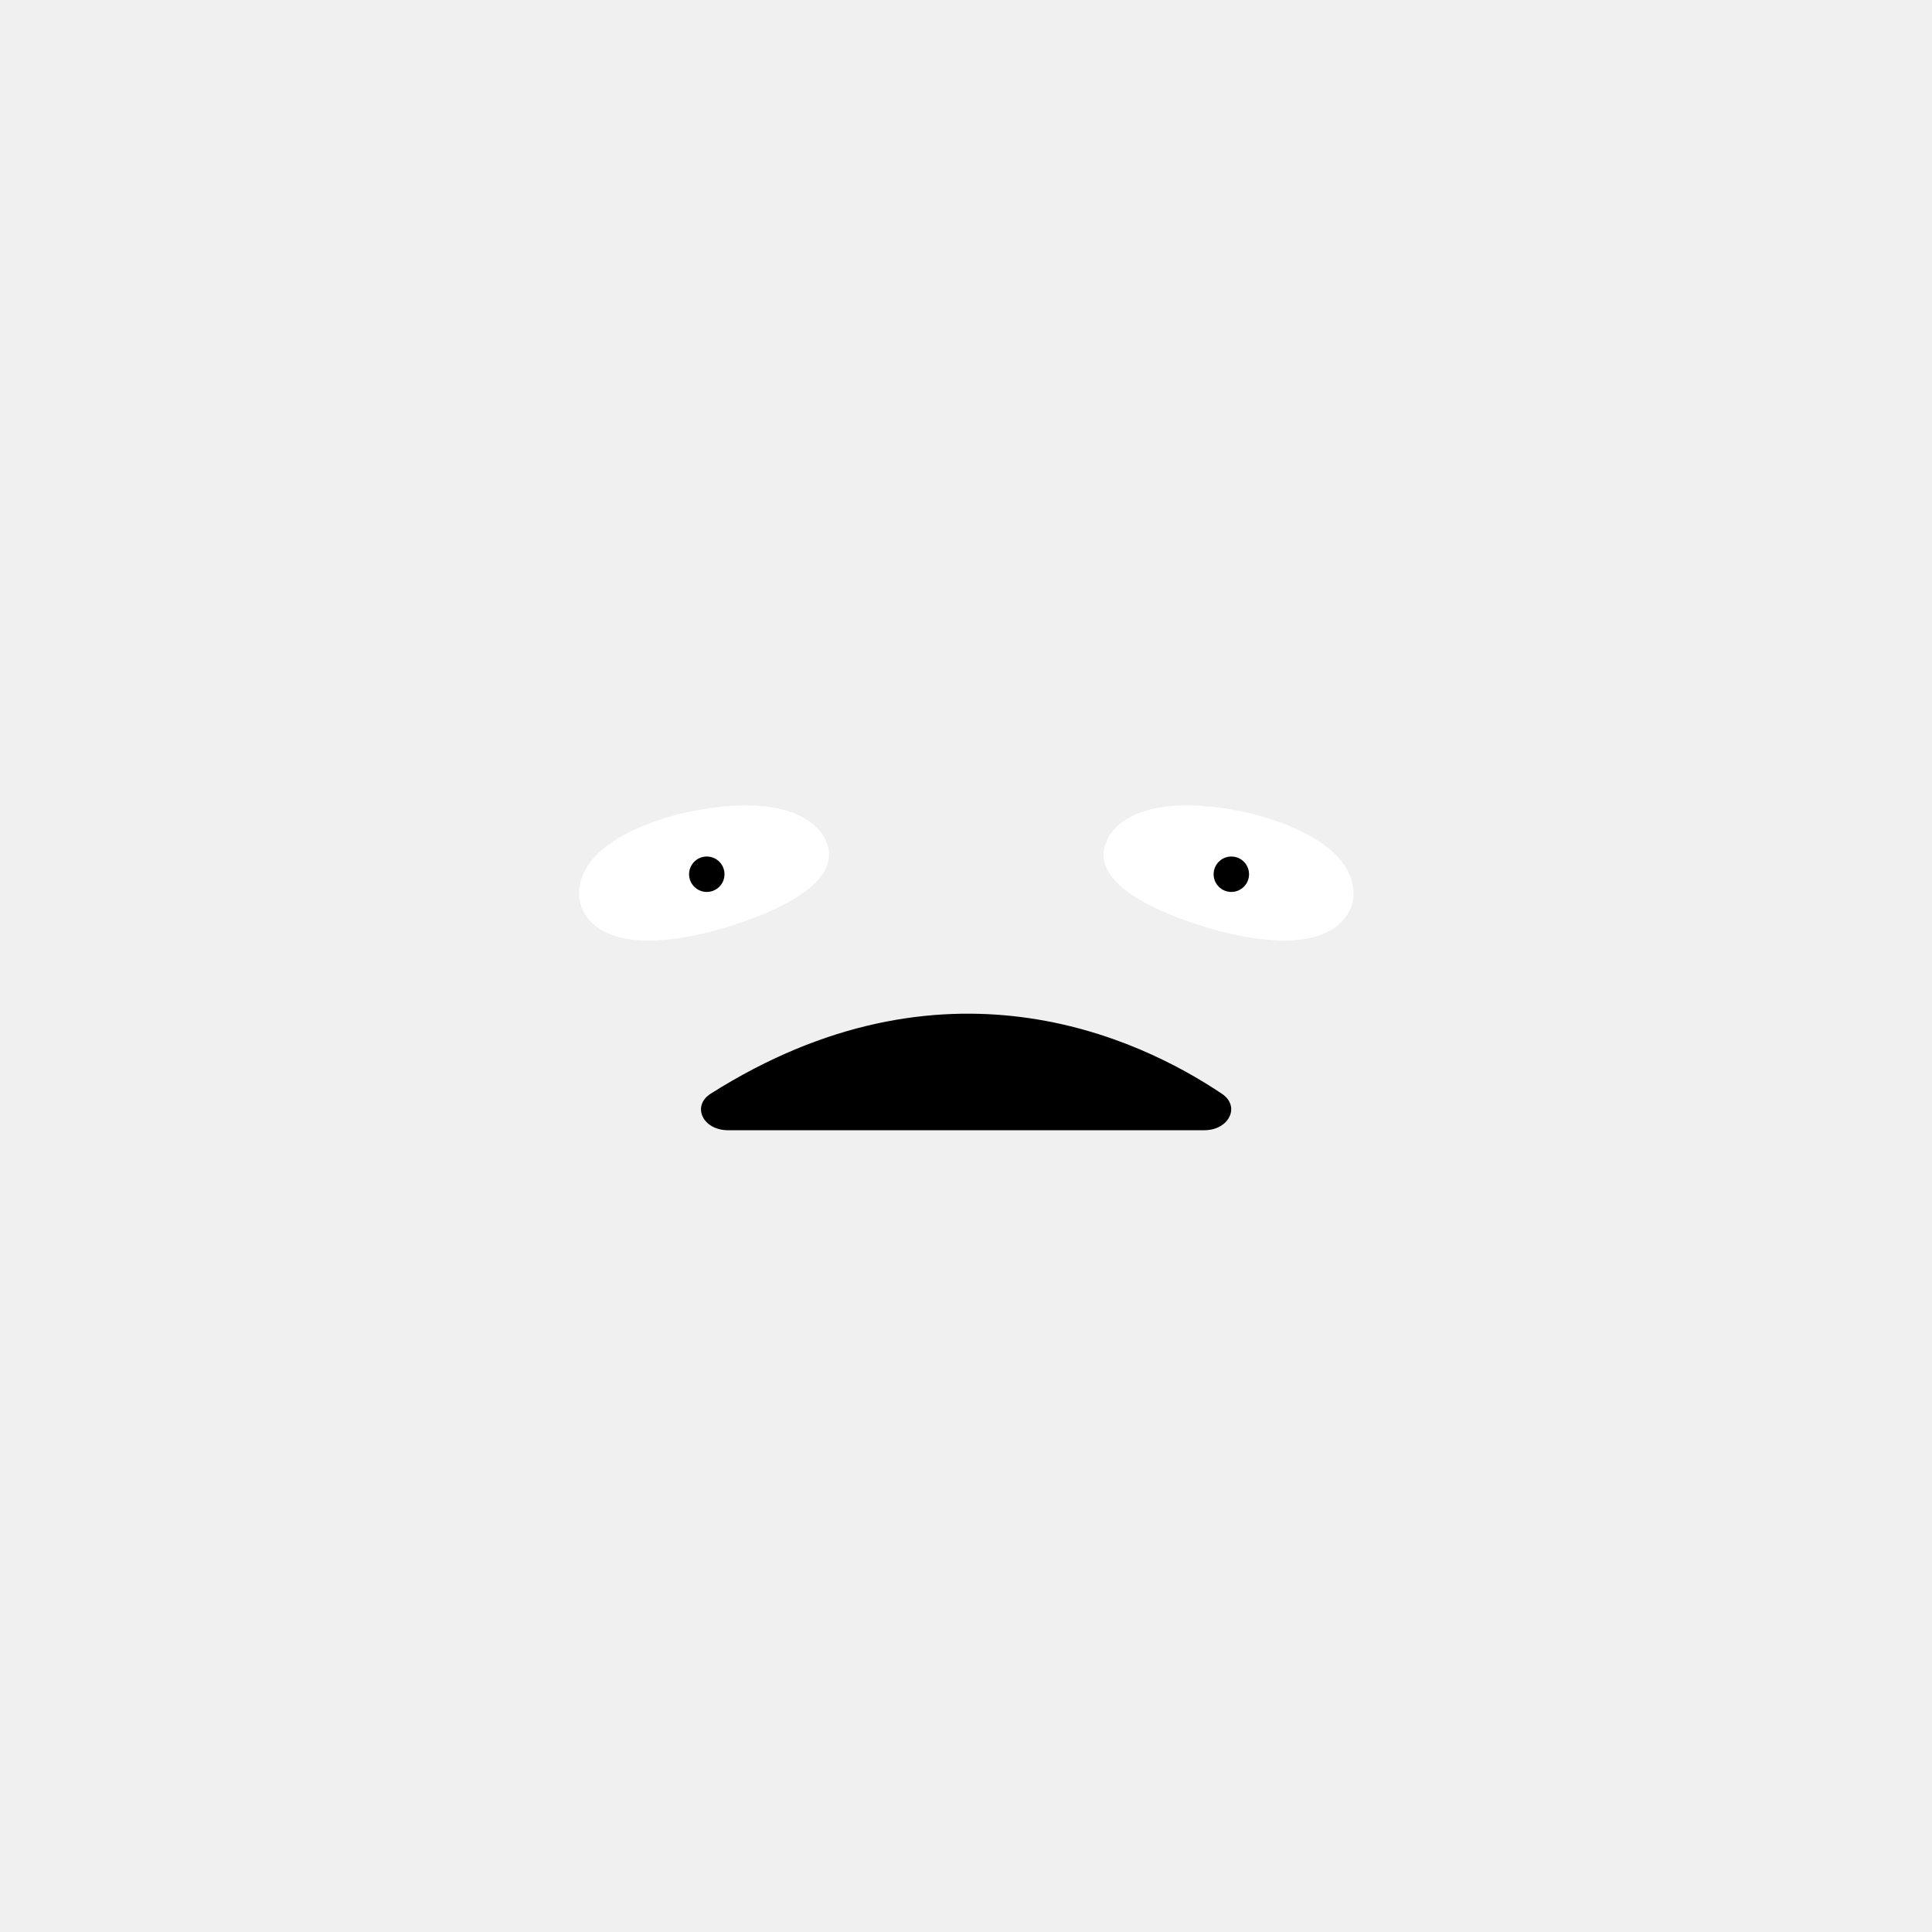
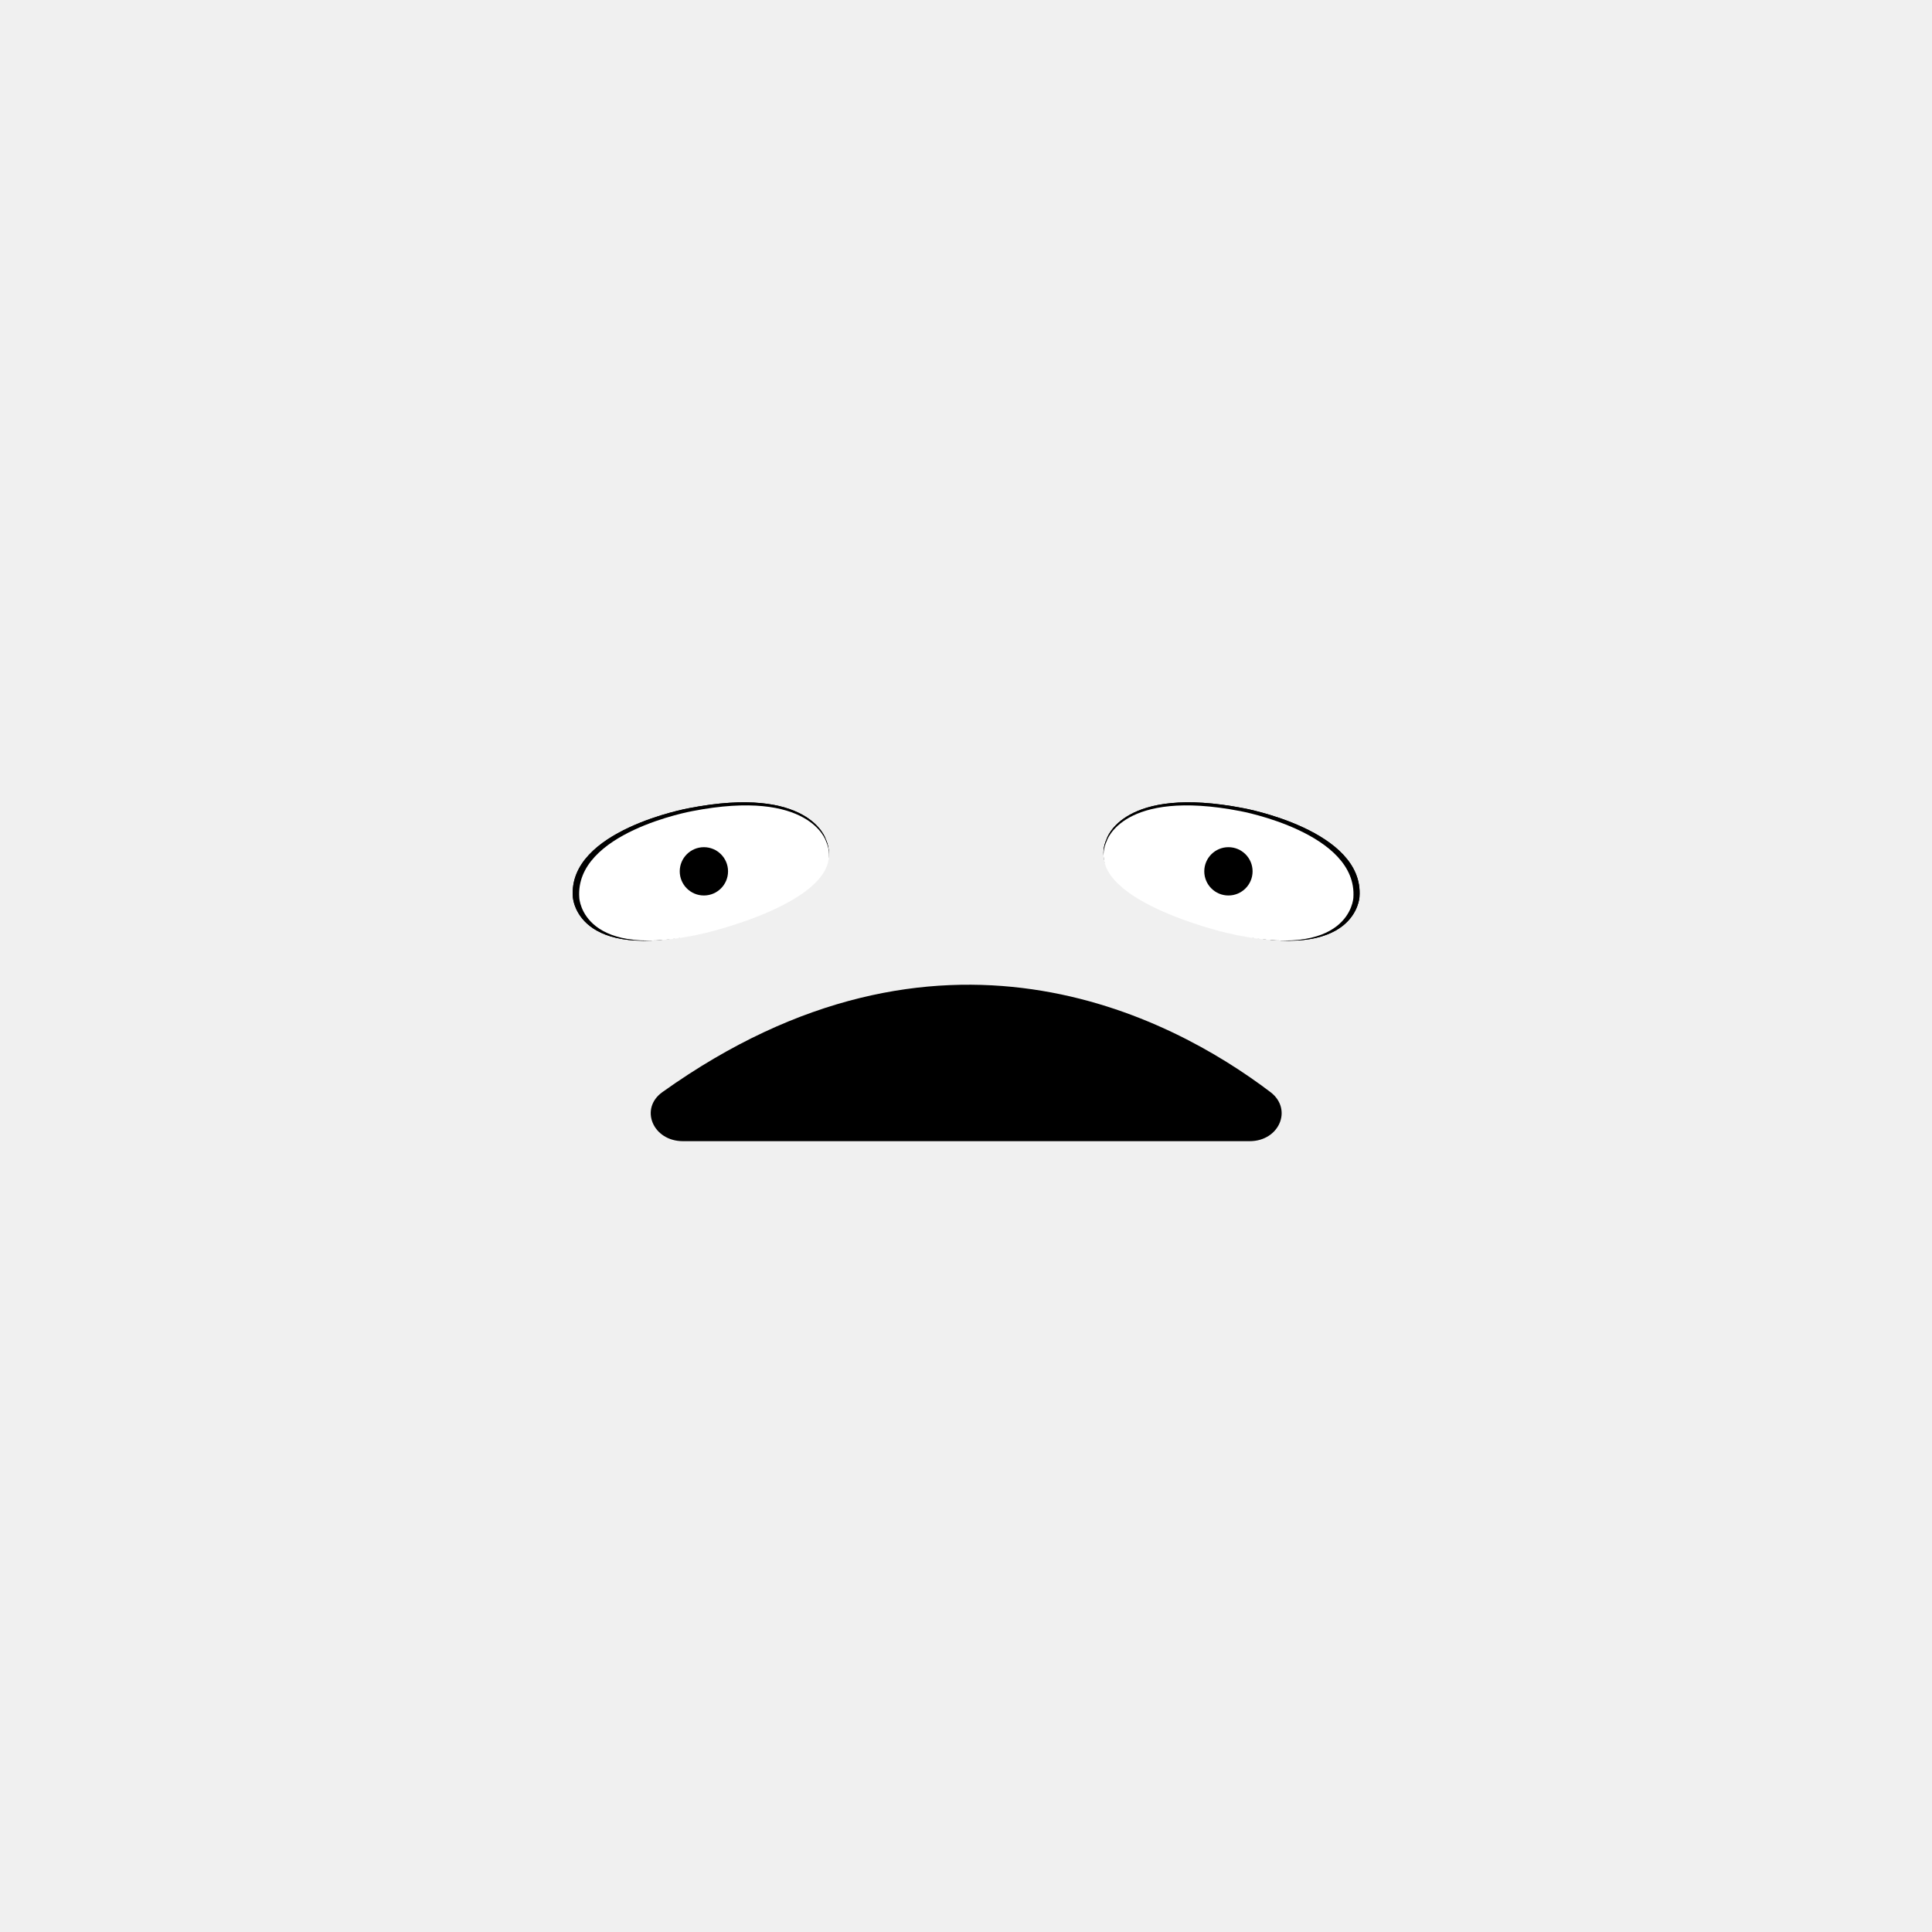
<svg xmlns="http://www.w3.org/2000/svg" width="600" height="600" viewBox="0 0 600 600" fill="none">
-   <path d="M226.1 351H374C381.7 351 385.3 343.6 379.5 339.7C353 321.9 292.9 294 220.8 339.6C214.7 343.4 218.2 351 226.1 351Z" fill="black" />
+   <path d="M212.1 354.4H388.1C397.3 354.4 401.5 344.5 394.6 339.2C363.1 315.3 291.6 277.9 205.8 339.1C198.5 344.2 202.7 354.4 212.1 354.4Z" fill="black" />
+   <path d="M256.4 260.5C256.4 260.5 251.3 243.7 213.9 251C213.9 251 176.4 257.8 177.9 278.5C177.9 278.5 178.7 299.1 218.2 289.7C218.2 289.7 264.8 278.9 256.4 260.5Z" fill="black" />
+   <path d="M256.4 260.5C256.4 260.5 251.3 243.7 213.9 251C213.9 251 176.4 257.8 177.9 278.5C177.9 278.5 178.7 299.1 218.2 289.7C218.2 289.7 264.8 278.9 256.4 260.5Z" fill="black" />
  <path d="M256.5 261.2C256.5 261.2 251.5 244.8 215 251.9C215 251.9 178.4 258.5 179.9 278.8C179.9 278.8 180.7 298.9 219.3 289.7C219.2 289.7 264.6 279.2 256.5 261.2Z" fill="white" />
-   <path d="M219.5 277C222.538 277 225 274.538 225 271.5C225 268.462 222.538 266 219.5 266C216.462 266 214 268.462 214 271.5C214 274.538 216.462 277 219.5 277Z" fill="black" />
+   <path d="M218.6 278.1C222.742 278.1 226.1 274.742 226.1 270.6C226.1 266.457 222.742 263.1 218.6 263.1C214.458 263.1 211.1 266.457 211.1 270.6C211.1 274.742 214.458 278.1 218.6 278.1Z" fill="black" />
+   <path d="M381.9 289.7C421.4 299.1 422.2 278.5 422.2 278.5C423.7 257.8 386.2 251 386.2 251C348.7 243.7 343.7 260.5 343.7 260.5C335.3 278.9 381.9 289.7 381.9 289.7Z" fill="black" />
+   <path d="M381.9 289.7C421.4 299.1 422.2 278.5 422.2 278.5C423.7 257.8 386.2 251 386.2 251C348.7 243.7 343.7 260.5 343.7 260.5C335.3 278.9 381.9 289.7 381.9 289.7Z" fill="black" />
  <path d="M380.9 289.7C419.4 298.9 420.3 278.8 420.3 278.8C421.7 258.6 385.2 251.9 385.2 251.9C348.6 244.8 343.7 261.2 343.7 261.2C335.5 279.2 380.9 289.7 380.9 289.7Z" fill="white" />
-   <path d="M382.4 277C385.438 277 387.9 274.538 387.9 271.5C387.9 268.462 385.438 266 382.4 266C379.362 266 376.9 268.462 376.9 271.5C376.9 274.538 379.362 277 382.4 277Z" fill="black" />
+   <path d="M381.5 278.1C385.642 278.1 389 274.742 389 270.6C389 266.457 385.642 263.1 381.5 263.1C377.358 263.1 374 266.457 374 270.6C374 274.742 377.358 278.1 381.5 278.1Z" fill="black" />
</svg>
